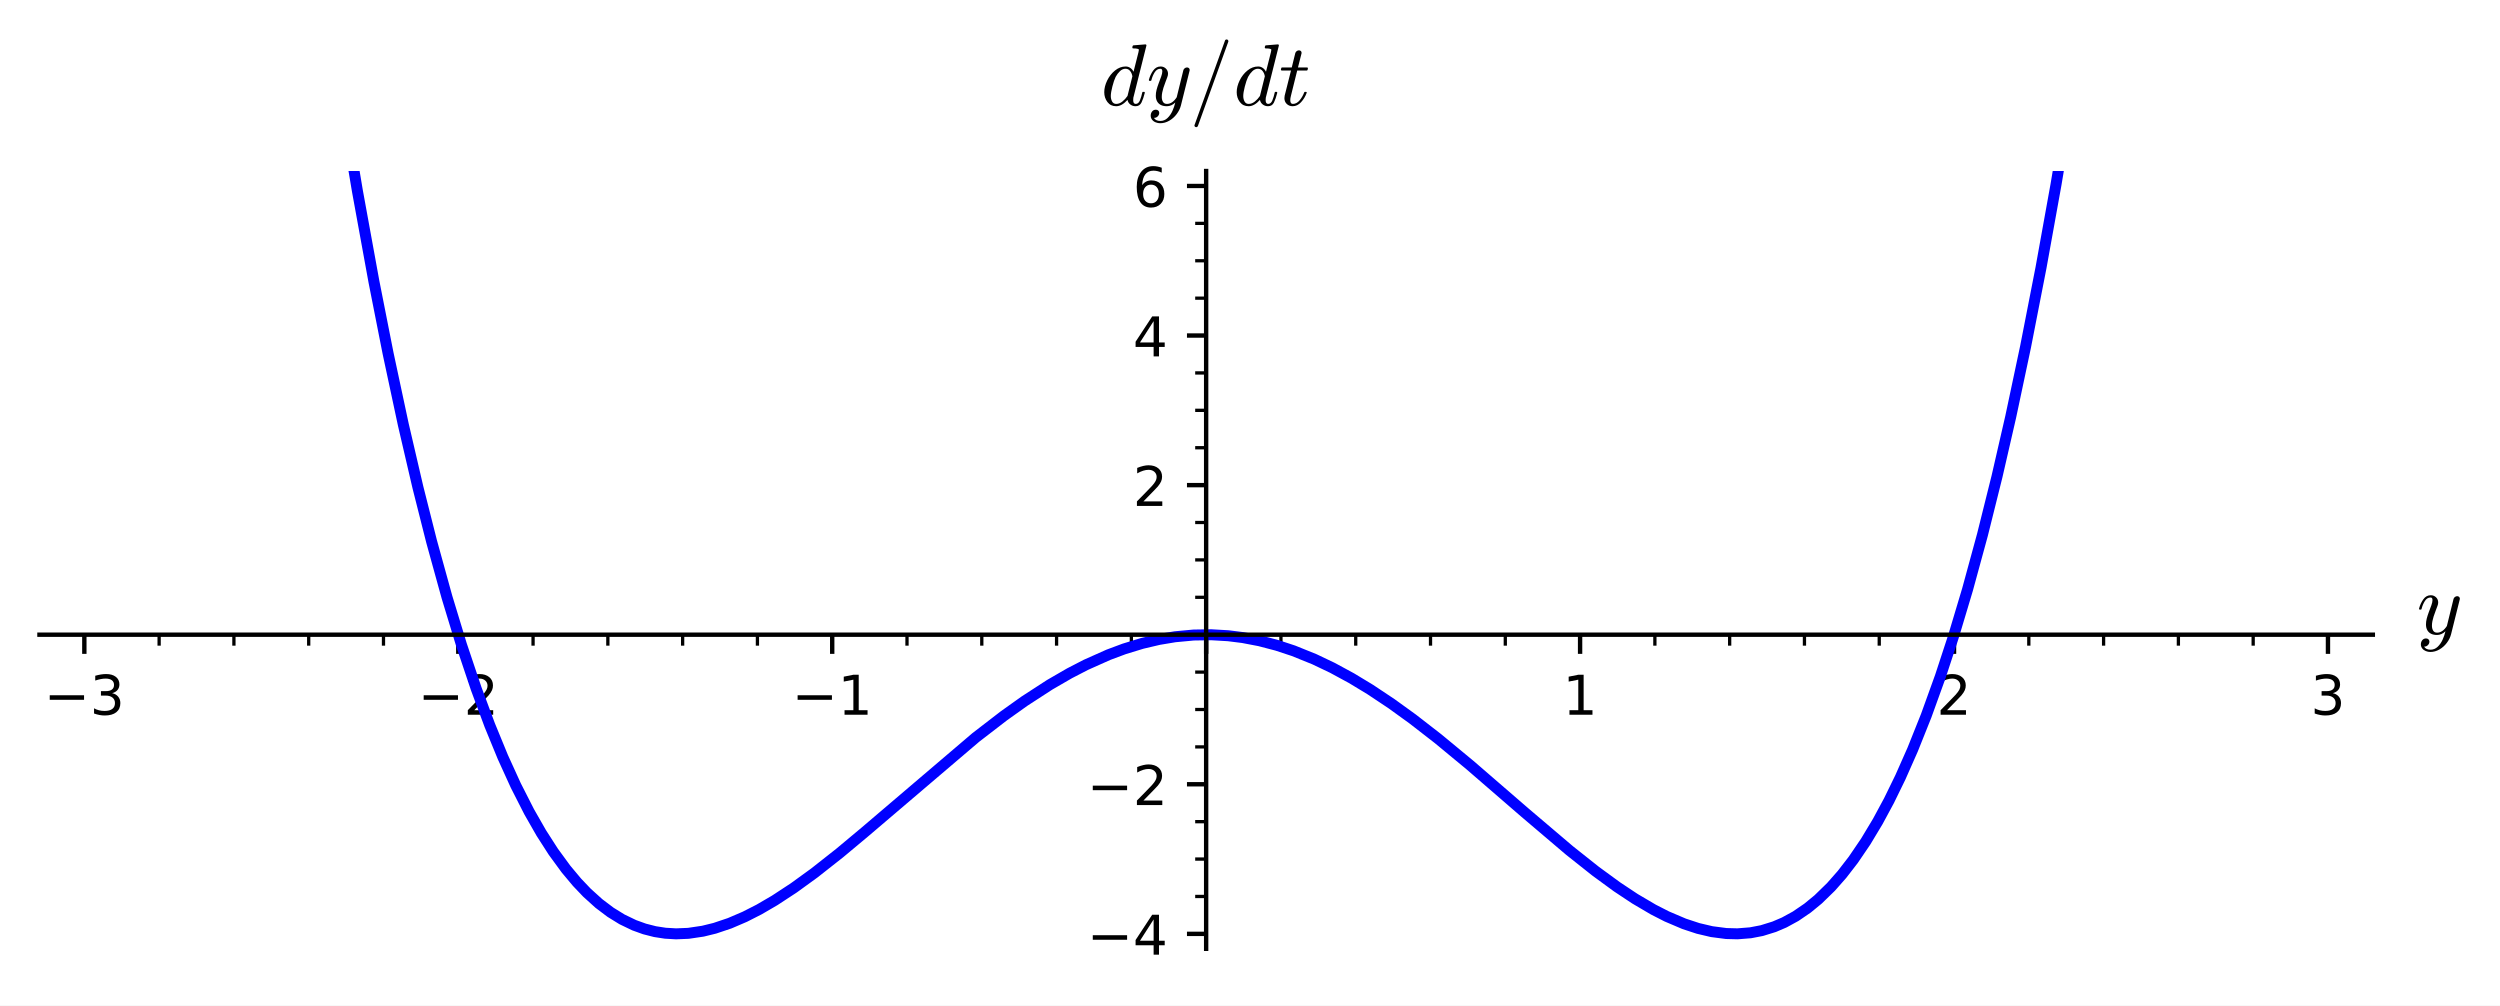
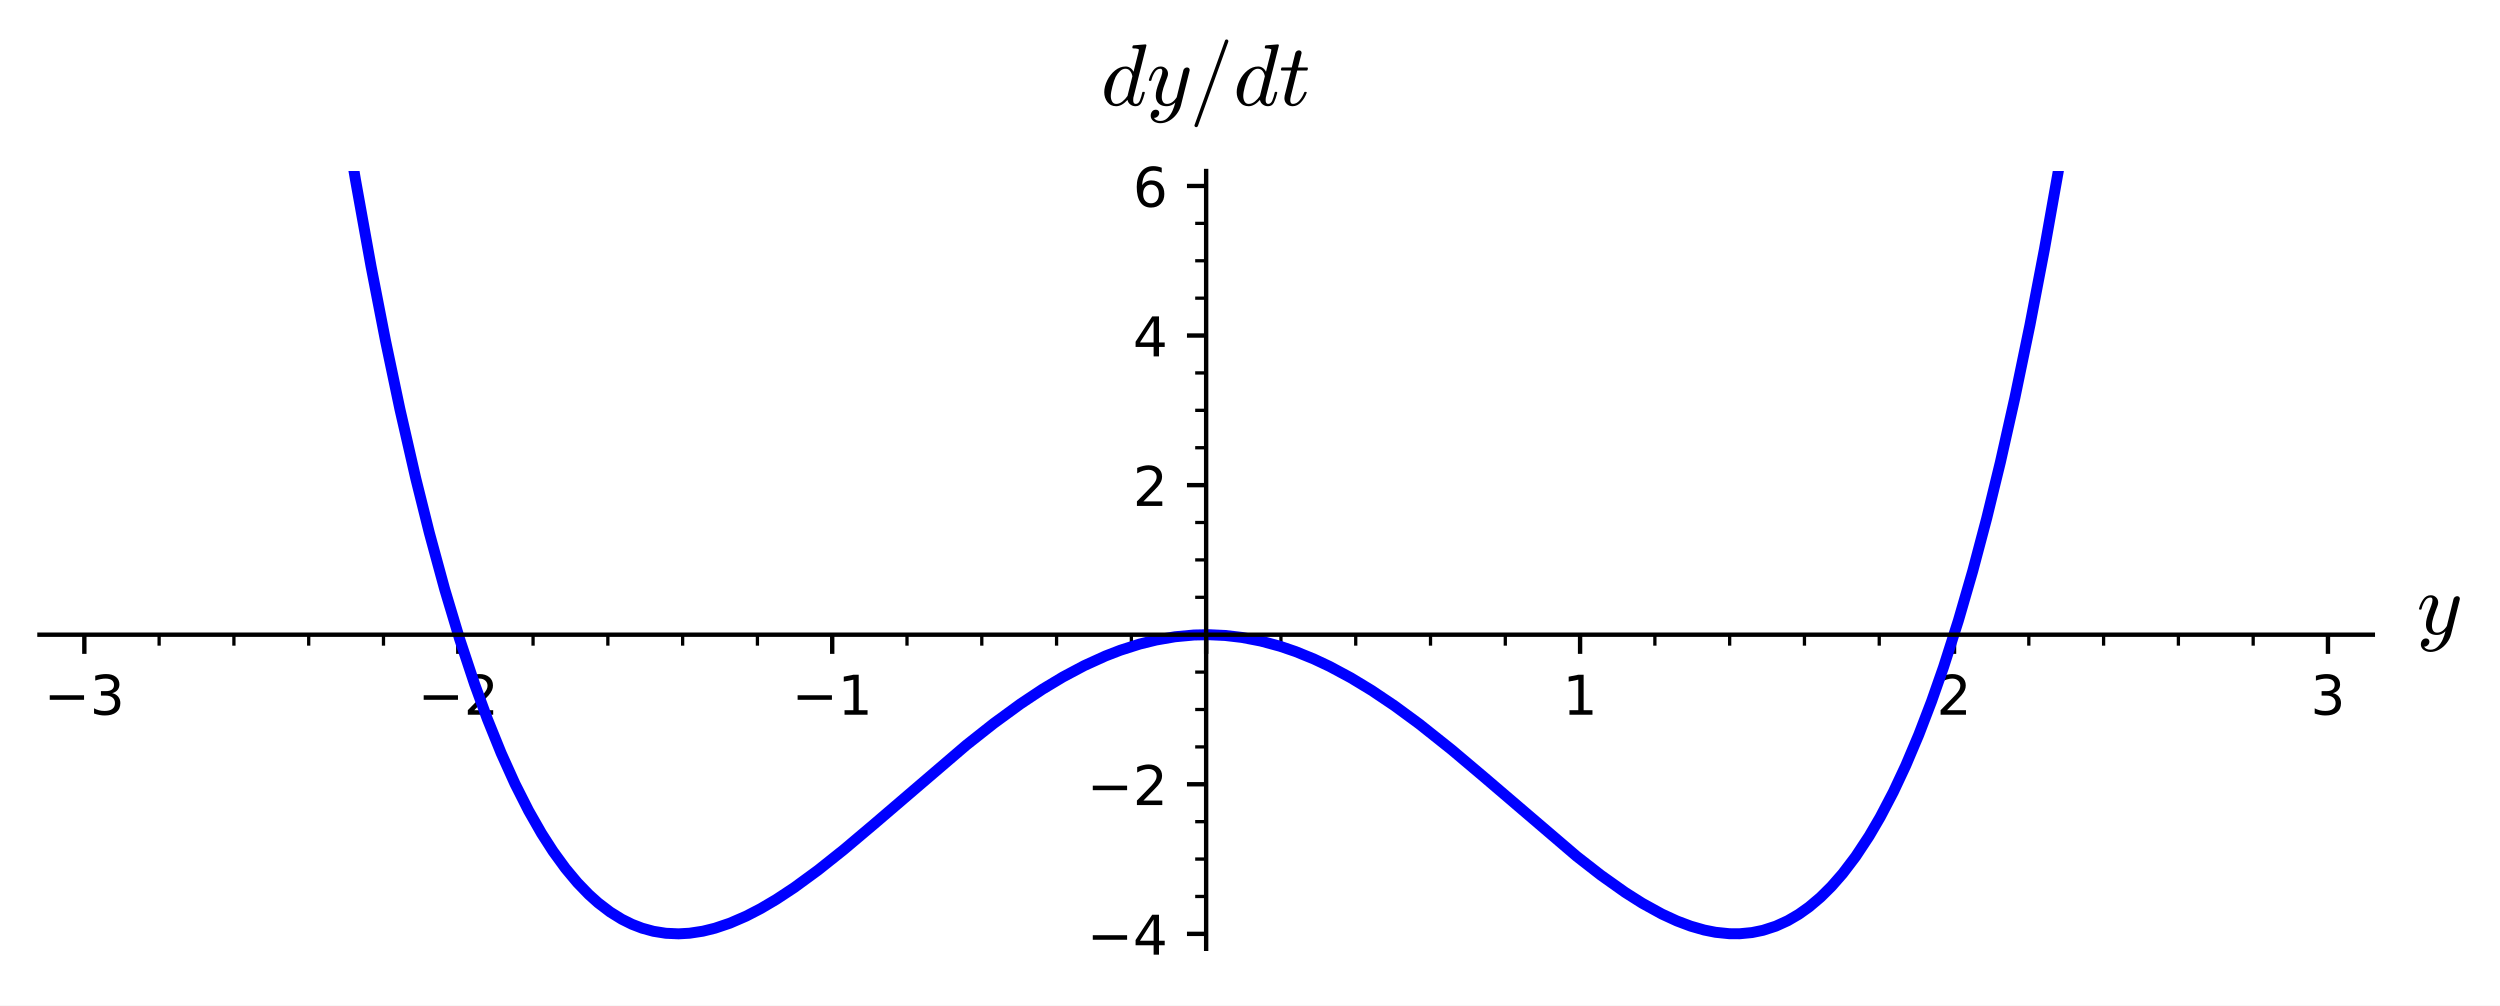
<svg xmlns="http://www.w3.org/2000/svg" xmlns:xlink="http://www.w3.org/1999/xlink" width="456.098pt" height="183.45pt" viewBox="0 0 456.098 183.45" version="1.1">
  <defs>
    <style type="text/css">*{stroke-linejoin: round; stroke-linecap: butt}</style>
  </defs>
  <g id="figure_1">
    <g id="patch_1">
      <path d="M 0 183.45  L 456.098 183.45  L 456.098 0  L 0 0  z " style="fill: #ffffff" />
    </g>
    <g id="axes_1">
      <g id="patch_2">
        <path d="M 7.2 173.099  L 432.898 173.099  L 432.898 31.2  L 7.2 31.2  z " style="fill: #ffffff" />
      </g>
      <g id="matplotlib.axis_1">
        <g id="xtick_1">
          <g id="line2d_1">
            <defs>
-               <path id="maa1b17ff91" d="M 0 0  L 0 3.5  " style="stroke: #000000; stroke-width: 0.8" />
+               <path id="m67198bc3e0" d="M 0 0  L 0 3.5  " style="stroke: #000000; stroke-width: 0.8" />
            </defs>
            <g>
-               <use xlink:href="#maa1b17ff91" x="15.387" y="115.794" style="stroke: #000000; stroke-width: 0.8" />
+               <use xlink:href="#m67198bc3e0" x="15.387" y="115.794" style="stroke: #000000; stroke-width: 0.8" />
            </g>
          </g>
          <g id="text_1">
            <g transform="translate(8.015412 130.3923)scale(0.1 -0.1)">
              <defs>
                <path id="DejaVuSans-2212" d="M 678 2272  L 4684 2272  L 4684 1741  L 678 1741  L 678 2272  z " transform="scale(0.015625)" />
                <path id="DejaVuSans-33" d="M 2597 2516  Q 3050 2419 3304 2112  Q 3559 1806 3559 1356  Q 3559 666 3084 287  Q 2609 -91 1734 -91  Q 1441 -91 1130 -33  Q 819 25 488 141  L 488 750  Q 750 597 1062 519  Q 1375 441 1716 441  Q 2309 441 2620 675  Q 2931 909 2931 1356  Q 2931 1769 2642 2001  Q 2353 2234 1838 2234  L 1294 2234  L 1294 2753  L 1863 2753  Q 2328 2753 2575 2939  Q 2822 3125 2822 3475  Q 2822 3834 2567 4026  Q 2313 4219 1838 4219  Q 1578 4219 1281 4162  Q 984 4106 628 3988  L 628 4550  Q 988 4650 1302 4700  Q 1616 4750 1894 4750  Q 2613 4750 3031 4423  Q 3450 4097 3450 3541  Q 3450 3153 3228 2886  Q 3006 2619 2597 2516  z " transform="scale(0.015625)" />
              </defs>
              <use xlink:href="#DejaVuSans-2212" />
              <use xlink:href="#DejaVuSans-33" x="83.789" />
            </g>
          </g>
        </g>
        <g id="xtick_2">
          <g id="line2d_2">
            <g>
-               <use xlink:href="#maa1b17ff91" x="83.607" y="115.794" style="stroke: #000000; stroke-width: 0.8" />
+               <use xlink:href="#m67198bc3e0" x="83.607" y="115.794" style="stroke: #000000; stroke-width: 0.8" />
            </g>
          </g>
          <g id="text_2">
            <g transform="translate(76.2363 130.3923)scale(0.1 -0.1)">
              <defs>
                <path id="DejaVuSans-32" d="M 1228 531  L 3431 531  L 3431 0  L 469 0  L 469 531  Q 828 903 1448 1529  Q 2069 2156 2228 2338  Q 2531 2678 2651 2914  Q 2772 3150 2772 3378  Q 2772 3750 2511 3984  Q 2250 4219 1831 4219  Q 1534 4219 1204 4116  Q 875 4013 500 3803  L 500 4441  Q 881 4594 1212 4672  Q 1544 4750 1819 4750  Q 2544 4750 2975 4387  Q 3406 4025 3406 3419  Q 3406 3131 3298 2873  Q 3191 2616 2906 2266  Q 2828 2175 2409 1742  Q 1991 1309 1228 531  z " transform="scale(0.015625)" />
              </defs>
              <use xlink:href="#DejaVuSans-2212" />
              <use xlink:href="#DejaVuSans-32" x="83.789" />
            </g>
          </g>
        </g>
        <g id="xtick_3">
          <g id="line2d_3">
            <g>
-               <use xlink:href="#maa1b17ff91" x="151.828" y="115.794" style="stroke: #000000; stroke-width: 0.8" />
+               <use xlink:href="#m67198bc3e0" x="151.828" y="115.794" style="stroke: #000000; stroke-width: 0.8" />
            </g>
          </g>
          <g id="text_3">
            <g transform="translate(144.4572 130.3923)scale(0.1 -0.1)">
              <defs>
                <path id="DejaVuSans-31" d="M 794 531  L 1825 531  L 1825 4091  L 703 3866  L 703 4441  L 1819 4666  L 2450 4666  L 2450 531  L 3481 531  L 3481 0  L 794 0  L 794 531  z " transform="scale(0.015625)" />
              </defs>
              <use xlink:href="#DejaVuSans-2212" />
              <use xlink:href="#DejaVuSans-31" x="83.789" />
            </g>
          </g>
        </g>
        <g id="xtick_4">
          <g id="line2d_4">
            <g>
-               <use xlink:href="#maa1b17ff91" x="220.049" y="115.794" style="stroke: #000000; stroke-width: 0.8" />
+               <use xlink:href="#m67198bc3e0" x="220.049" y="115.794" style="stroke: #000000; stroke-width: 0.8" />
            </g>
          </g>
        </g>
        <g id="xtick_5">
          <g id="line2d_5">
            <g>
-               <use xlink:href="#maa1b17ff91" x="288.27" y="115.794" style="stroke: #000000; stroke-width: 0.8" />
+               <use xlink:href="#m67198bc3e0" x="288.27" y="115.794" style="stroke: #000000; stroke-width: 0.8" />
            </g>
          </g>
          <g id="text_4">
            <g transform="translate(285.0888 130.3923)scale(0.1 -0.1)">
              <use xlink:href="#DejaVuSans-31" />
            </g>
          </g>
        </g>
        <g id="xtick_6">
          <g id="line2d_6">
            <g>
-               <use xlink:href="#maa1b17ff91" x="356.491" y="115.794" style="stroke: #000000; stroke-width: 0.8" />
+               <use xlink:href="#m67198bc3e0" x="356.491" y="115.794" style="stroke: #000000; stroke-width: 0.8" />
            </g>
          </g>
          <g id="text_5">
            <g transform="translate(353.3097 130.3923)scale(0.1 -0.1)">
              <use xlink:href="#DejaVuSans-32" />
            </g>
          </g>
        </g>
        <g id="xtick_7">
          <g id="line2d_7">
            <g>
-               <use xlink:href="#maa1b17ff91" x="424.712" y="115.794" style="stroke: #000000; stroke-width: 0.8" />
+               <use xlink:href="#m67198bc3e0" x="424.712" y="115.794" style="stroke: #000000; stroke-width: 0.8" />
            </g>
          </g>
          <g id="text_6">
            <g transform="translate(421.5306 130.3923)scale(0.1 -0.1)">
              <use xlink:href="#DejaVuSans-33" />
            </g>
          </g>
        </g>
        <g id="xtick_8">
          <g id="line2d_8">
            <defs>
-               <path id="m5ce2b1bbae" d="M 0 0  L 0 2  " style="stroke: #000000; stroke-width: 0.6" />
+               <path id="mbdc53ae2a6" d="M 0 0  L 0 2  " style="stroke: #000000; stroke-width: 0.6" />
            </defs>
            <g>
-               <use xlink:href="#m5ce2b1bbae" x="29.031" y="115.794" style="stroke: #000000; stroke-width: 0.6" />
+               <use xlink:href="#mbdc53ae2a6" x="29.031" y="115.794" style="stroke: #000000; stroke-width: 0.6" />
            </g>
          </g>
        </g>
        <g id="xtick_9">
          <g id="line2d_9">
            <g>
-               <use xlink:href="#m5ce2b1bbae" x="42.675" y="115.794" style="stroke: #000000; stroke-width: 0.6" />
+               <use xlink:href="#mbdc53ae2a6" x="42.675" y="115.794" style="stroke: #000000; stroke-width: 0.6" />
            </g>
          </g>
        </g>
        <g id="xtick_10">
          <g id="line2d_10">
            <g>
-               <use xlink:href="#m5ce2b1bbae" x="56.319" y="115.794" style="stroke: #000000; stroke-width: 0.6" />
+               <use xlink:href="#mbdc53ae2a6" x="56.319" y="115.794" style="stroke: #000000; stroke-width: 0.6" />
            </g>
          </g>
        </g>
        <g id="xtick_11">
          <g id="line2d_11">
            <g>
-               <use xlink:href="#m5ce2b1bbae" x="69.963" y="115.794" style="stroke: #000000; stroke-width: 0.6" />
+               <use xlink:href="#mbdc53ae2a6" x="69.963" y="115.794" style="stroke: #000000; stroke-width: 0.6" />
            </g>
          </g>
        </g>
        <g id="xtick_12">
          <g id="line2d_12">
            <g>
-               <use xlink:href="#m5ce2b1bbae" x="97.252" y="115.794" style="stroke: #000000; stroke-width: 0.6" />
+               <use xlink:href="#mbdc53ae2a6" x="97.252" y="115.794" style="stroke: #000000; stroke-width: 0.6" />
            </g>
          </g>
        </g>
        <g id="xtick_13">
          <g id="line2d_13">
            <g>
-               <use xlink:href="#m5ce2b1bbae" x="110.896" y="115.794" style="stroke: #000000; stroke-width: 0.6" />
+               <use xlink:href="#mbdc53ae2a6" x="110.896" y="115.794" style="stroke: #000000; stroke-width: 0.6" />
            </g>
          </g>
        </g>
        <g id="xtick_14">
          <g id="line2d_14">
            <g>
-               <use xlink:href="#m5ce2b1bbae" x="124.54" y="115.794" style="stroke: #000000; stroke-width: 0.6" />
+               <use xlink:href="#mbdc53ae2a6" x="124.54" y="115.794" style="stroke: #000000; stroke-width: 0.6" />
            </g>
          </g>
        </g>
        <g id="xtick_15">
          <g id="line2d_15">
            <g>
-               <use xlink:href="#m5ce2b1bbae" x="138.184" y="115.794" style="stroke: #000000; stroke-width: 0.6" />
+               <use xlink:href="#mbdc53ae2a6" x="138.184" y="115.794" style="stroke: #000000; stroke-width: 0.6" />
            </g>
          </g>
        </g>
        <g id="xtick_16">
          <g id="line2d_16">
            <g>
-               <use xlink:href="#m5ce2b1bbae" x="165.472" y="115.794" style="stroke: #000000; stroke-width: 0.6" />
+               <use xlink:href="#mbdc53ae2a6" x="165.472" y="115.794" style="stroke: #000000; stroke-width: 0.6" />
            </g>
          </g>
        </g>
        <g id="xtick_17">
          <g id="line2d_17">
            <g>
-               <use xlink:href="#m5ce2b1bbae" x="179.117" y="115.794" style="stroke: #000000; stroke-width: 0.6" />
+               <use xlink:href="#mbdc53ae2a6" x="179.117" y="115.794" style="stroke: #000000; stroke-width: 0.6" />
            </g>
          </g>
        </g>
        <g id="xtick_18">
          <g id="line2d_18">
            <g>
-               <use xlink:href="#m5ce2b1bbae" x="192.761" y="115.794" style="stroke: #000000; stroke-width: 0.6" />
+               <use xlink:href="#mbdc53ae2a6" x="192.761" y="115.794" style="stroke: #000000; stroke-width: 0.6" />
            </g>
          </g>
        </g>
        <g id="xtick_19">
          <g id="line2d_19">
            <g>
-               <use xlink:href="#m5ce2b1bbae" x="206.405" y="115.794" style="stroke: #000000; stroke-width: 0.6" />
+               <use xlink:href="#mbdc53ae2a6" x="206.405" y="115.794" style="stroke: #000000; stroke-width: 0.6" />
            </g>
          </g>
        </g>
        <g id="xtick_20">
          <g id="line2d_20">
            <g>
-               <use xlink:href="#m5ce2b1bbae" x="233.693" y="115.794" style="stroke: #000000; stroke-width: 0.6" />
+               <use xlink:href="#mbdc53ae2a6" x="233.693" y="115.794" style="stroke: #000000; stroke-width: 0.6" />
            </g>
          </g>
        </g>
        <g id="xtick_21">
          <g id="line2d_21">
            <g>
-               <use xlink:href="#m5ce2b1bbae" x="247.338" y="115.794" style="stroke: #000000; stroke-width: 0.6" />
+               <use xlink:href="#mbdc53ae2a6" x="247.338" y="115.794" style="stroke: #000000; stroke-width: 0.6" />
            </g>
          </g>
        </g>
        <g id="xtick_22">
          <g id="line2d_22">
            <g>
-               <use xlink:href="#m5ce2b1bbae" x="260.982" y="115.794" style="stroke: #000000; stroke-width: 0.6" />
+               <use xlink:href="#mbdc53ae2a6" x="260.982" y="115.794" style="stroke: #000000; stroke-width: 0.6" />
            </g>
          </g>
        </g>
        <g id="xtick_23">
          <g id="line2d_23">
            <g>
-               <use xlink:href="#m5ce2b1bbae" x="274.626" y="115.794" style="stroke: #000000; stroke-width: 0.6" />
+               <use xlink:href="#mbdc53ae2a6" x="274.626" y="115.794" style="stroke: #000000; stroke-width: 0.6" />
            </g>
          </g>
        </g>
        <g id="xtick_24">
          <g id="line2d_24">
            <g>
-               <use xlink:href="#m5ce2b1bbae" x="301.914" y="115.794" style="stroke: #000000; stroke-width: 0.6" />
+               <use xlink:href="#mbdc53ae2a6" x="301.914" y="115.794" style="stroke: #000000; stroke-width: 0.6" />
            </g>
          </g>
        </g>
        <g id="xtick_25">
          <g id="line2d_25">
            <g>
-               <use xlink:href="#m5ce2b1bbae" x="315.558" y="115.794" style="stroke: #000000; stroke-width: 0.6" />
+               <use xlink:href="#mbdc53ae2a6" x="315.558" y="115.794" style="stroke: #000000; stroke-width: 0.6" />
            </g>
          </g>
        </g>
        <g id="xtick_26">
          <g id="line2d_26">
            <g>
-               <use xlink:href="#m5ce2b1bbae" x="329.203" y="115.794" style="stroke: #000000; stroke-width: 0.6" />
+               <use xlink:href="#mbdc53ae2a6" x="329.203" y="115.794" style="stroke: #000000; stroke-width: 0.6" />
            </g>
          </g>
        </g>
        <g id="xtick_27">
          <g id="line2d_27">
            <g>
-               <use xlink:href="#m5ce2b1bbae" x="342.847" y="115.794" style="stroke: #000000; stroke-width: 0.6" />
+               <use xlink:href="#mbdc53ae2a6" x="342.847" y="115.794" style="stroke: #000000; stroke-width: 0.6" />
            </g>
          </g>
        </g>
        <g id="xtick_28">
          <g id="line2d_28">
            <g>
-               <use xlink:href="#m5ce2b1bbae" x="370.135" y="115.794" style="stroke: #000000; stroke-width: 0.6" />
+               <use xlink:href="#mbdc53ae2a6" x="370.135" y="115.794" style="stroke: #000000; stroke-width: 0.6" />
            </g>
          </g>
        </g>
        <g id="xtick_29">
          <g id="line2d_29">
            <g>
-               <use xlink:href="#m5ce2b1bbae" x="383.779" y="115.794" style="stroke: #000000; stroke-width: 0.6" />
+               <use xlink:href="#mbdc53ae2a6" x="383.779" y="115.794" style="stroke: #000000; stroke-width: 0.6" />
            </g>
          </g>
        </g>
        <g id="xtick_30">
          <g id="line2d_30">
            <g>
-               <use xlink:href="#m5ce2b1bbae" x="397.423" y="115.794" style="stroke: #000000; stroke-width: 0.6" />
+               <use xlink:href="#mbdc53ae2a6" x="397.423" y="115.794" style="stroke: #000000; stroke-width: 0.6" />
            </g>
          </g>
        </g>
        <g id="xtick_31">
          <g id="line2d_31">
            <g>
-               <use xlink:href="#m5ce2b1bbae" x="411.068" y="115.794" style="stroke: #000000; stroke-width: 0.6" />
+               <use xlink:href="#mbdc53ae2a6" x="411.068" y="115.794" style="stroke: #000000; stroke-width: 0.6" />
            </g>
          </g>
        </g>
        <g id="text_7">
          <g transform="translate(440.8983 115.7939)scale(0.16 -0.16)">
            <defs>
              <path id="Cmmi10-79" d="M 538 -916  Q 672 -1147 1006 -1147  Q 1309 -1147 1531 -934  Q 1753 -722 1889 -420  Q 2025 -119 2100 197  Q 1816 -72 1484 -72  Q 1231 -72 1053 15  Q 875 103 776 276  Q 678 450 678 697  Q 678 906 734 1126  Q 791 1347 892 1617  Q 994 1888 1069 2088  Q 1153 2322 1153 2472  Q 1153 2663 1013 2663  Q 759 2663 595 2402  Q 431 2141 353 1819  Q 341 1778 300 1778  L 225 1778  Q 172 1778 172 1838  L 172 1856  Q 275 2238 487 2533  Q 700 2828 1025 2828  Q 1253 2828 1411 2678  Q 1569 2528 1569 2297  Q 1569 2178 1516 2047  Q 1488 1969 1388 1706  Q 1288 1444 1234 1272  Q 1181 1100 1147 934  Q 1113 769 1113 603  Q 1113 391 1203 244  Q 1294 97 1491 97  Q 1888 97 2203 581  L 2688 2553  Q 2709 2638 2787 2698  Q 2866 2759 2956 2759  Q 3034 2759 3092 2709  Q 3150 2659 3150 2578  Q 3150 2541 3144 2528  L 2509 -19  Q 2425 -347 2200 -647  Q 1975 -947 1658 -1130  Q 1341 -1313 997 -1313  Q 831 -1313 668 -1248  Q 506 -1184 406 -1056  Q 306 -928 306 -756  Q 306 -581 409 -453  Q 513 -325 684 -325  Q 788 -325 858 -389  Q 928 -453 928 -556  Q 928 -703 818 -812  Q 709 -922 563 -922  Q 556 -919 550 -917  Q 544 -916 538 -916  z " transform="scale(0.015625)" />
            </defs>
            <use xlink:href="#Cmmi10-79" transform="translate(0 0.8125)" />
          </g>
        </g>
      </g>
      <g id="matplotlib.axis_2">
        <g id="ytick_1">
          <g id="line2d_32">
            <defs>
-               <path id="ma716b08be2" d="M 0 0  L -3.5 0  " style="stroke: #000000; stroke-width: 0.8" />
+               <path id="m03893a3c37" d="M 0 0  L -3.5 0  " style="stroke: #000000; stroke-width: 0.8" />
            </defs>
            <g>
-               <use xlink:href="#ma716b08be2" x="220.049" y="170.371" style="stroke: #000000; stroke-width: 0.8" />
+               <use xlink:href="#m03893a3c37" x="220.049" y="170.371" style="stroke: #000000; stroke-width: 0.8" />
            </g>
          </g>
          <g id="text_8">
            <g transform="translate(198.307 174.1698)scale(0.1 -0.1)">
              <defs>
                <path id="DejaVuSans-34" d="M 2419 4116  L 825 1625  L 2419 1625  L 2419 4116  z M 2253 4666  L 3047 4666  L 3047 1625  L 3713 1625  L 3713 1100  L 3047 1100  L 3047 0  L 2419 0  L 2419 1100  L 313 1100  L 313 1709  L 2253 4666  z " transform="scale(0.015625)" />
              </defs>
              <use xlink:href="#DejaVuSans-2212" />
              <use xlink:href="#DejaVuSans-34" x="83.789" />
            </g>
          </g>
        </g>
        <g id="ytick_2">
          <g id="line2d_33">
            <g>
-               <use xlink:href="#ma716b08be2" x="220.049" y="143.082" style="stroke: #000000; stroke-width: 0.8" />
+               <use xlink:href="#m03893a3c37" x="220.049" y="143.082" style="stroke: #000000; stroke-width: 0.8" />
            </g>
          </g>
          <g id="text_9">
            <g transform="translate(198.307 146.8815)scale(0.1 -0.1)">
              <use xlink:href="#DejaVuSans-2212" />
              <use xlink:href="#DejaVuSans-32" x="83.789" />
            </g>
          </g>
        </g>
        <g id="ytick_3">
          <g id="line2d_34">
            <g>
-               <use xlink:href="#ma716b08be2" x="220.049" y="115.794" style="stroke: #000000; stroke-width: 0.8" />
+               <use xlink:href="#m03893a3c37" x="220.049" y="115.794" style="stroke: #000000; stroke-width: 0.8" />
            </g>
          </g>
        </g>
        <g id="ytick_4">
          <g id="line2d_35">
            <g>
-               <use xlink:href="#ma716b08be2" x="220.049" y="88.506" style="stroke: #000000; stroke-width: 0.8" />
+               <use xlink:href="#m03893a3c37" x="220.049" y="88.506" style="stroke: #000000; stroke-width: 0.8" />
            </g>
          </g>
          <g id="text_10">
            <g transform="translate(206.6867 92.30476)scale(0.1 -0.1)">
              <use xlink:href="#DejaVuSans-32" />
            </g>
          </g>
        </g>
        <g id="ytick_5">
          <g id="line2d_36">
            <g>
-               <use xlink:href="#ma716b08be2" x="220.049" y="61.217" style="stroke: #000000; stroke-width: 0.8" />
+               <use xlink:href="#m03893a3c37" x="220.049" y="61.217" style="stroke: #000000; stroke-width: 0.8" />
            </g>
          </g>
          <g id="text_11">
            <g transform="translate(206.6867 65.01641)scale(0.1 -0.1)">
              <use xlink:href="#DejaVuSans-34" />
            </g>
          </g>
        </g>
        <g id="ytick_6">
          <g id="line2d_37">
            <g>
-               <use xlink:href="#ma716b08be2" x="220.049" y="33.929" style="stroke: #000000; stroke-width: 0.8" />
+               <use xlink:href="#m03893a3c37" x="220.049" y="33.929" style="stroke: #000000; stroke-width: 0.8" />
            </g>
          </g>
          <g id="text_12">
            <g transform="translate(206.6867 37.72805)scale(0.1 -0.1)">
              <defs>
                <path id="DejaVuSans-36" d="M 2113 2584  Q 1688 2584 1439 2293  Q 1191 2003 1191 1497  Q 1191 994 1439 701  Q 1688 409 2113 409  Q 2538 409 2786 701  Q 3034 994 3034 1497  Q 3034 2003 2786 2293  Q 2538 2584 2113 2584  z M 3366 4563  L 3366 3988  Q 3128 4100 2886 4159  Q 2644 4219 2406 4219  Q 1781 4219 1451 3797  Q 1122 3375 1075 2522  Q 1259 2794 1537 2939  Q 1816 3084 2150 3084  Q 2853 3084 3261 2657  Q 3669 2231 3669 1497  Q 3669 778 3244 343  Q 2819 -91 2113 -91  Q 1303 -91 875 529  Q 447 1150 447 2328  Q 447 3434 972 4092  Q 1497 4750 2381 4750  Q 2619 4750 2861 4703  Q 3103 4656 3366 4563  z " transform="scale(0.015625)" />
              </defs>
              <use xlink:href="#DejaVuSans-36" />
            </g>
          </g>
        </g>
        <g id="ytick_7">
          <g id="line2d_38">
            <defs>
-               <path id="mbea77ec892" d="M 0 0  L -2 0  " style="stroke: #000000; stroke-width: 0.6" />
+               <path id="ma2c8bdaf93" d="M 0 0  L -2 0  " style="stroke: #000000; stroke-width: 0.6" />
            </defs>
            <g>
-               <use xlink:href="#mbea77ec892" x="220.049" y="163.549" style="stroke: #000000; stroke-width: 0.6" />
+               <use xlink:href="#ma2c8bdaf93" x="220.049" y="163.549" style="stroke: #000000; stroke-width: 0.6" />
            </g>
          </g>
        </g>
        <g id="ytick_8">
          <g id="line2d_39">
            <g>
-               <use xlink:href="#mbea77ec892" x="220.049" y="156.726" style="stroke: #000000; stroke-width: 0.6" />
+               <use xlink:href="#ma2c8bdaf93" x="220.049" y="156.726" style="stroke: #000000; stroke-width: 0.6" />
            </g>
          </g>
        </g>
        <g id="ytick_9">
          <g id="line2d_40">
            <g>
-               <use xlink:href="#mbea77ec892" x="220.049" y="149.904" style="stroke: #000000; stroke-width: 0.6" />
+               <use xlink:href="#ma2c8bdaf93" x="220.049" y="149.904" style="stroke: #000000; stroke-width: 0.6" />
            </g>
          </g>
        </g>
        <g id="ytick_10">
          <g id="line2d_41">
            <g>
-               <use xlink:href="#mbea77ec892" x="220.049" y="136.26" style="stroke: #000000; stroke-width: 0.6" />
+               <use xlink:href="#ma2c8bdaf93" x="220.049" y="136.26" style="stroke: #000000; stroke-width: 0.6" />
            </g>
          </g>
        </g>
        <g id="ytick_11">
          <g id="line2d_42">
            <g>
-               <use xlink:href="#mbea77ec892" x="220.049" y="129.438" style="stroke: #000000; stroke-width: 0.6" />
+               <use xlink:href="#ma2c8bdaf93" x="220.049" y="129.438" style="stroke: #000000; stroke-width: 0.6" />
            </g>
          </g>
        </g>
        <g id="ytick_12">
          <g id="line2d_43">
            <g>
-               <use xlink:href="#mbea77ec892" x="220.049" y="122.616" style="stroke: #000000; stroke-width: 0.6" />
+               <use xlink:href="#ma2c8bdaf93" x="220.049" y="122.616" style="stroke: #000000; stroke-width: 0.6" />
            </g>
          </g>
        </g>
        <g id="ytick_13">
          <g id="line2d_44">
            <g>
-               <use xlink:href="#mbea77ec892" x="220.049" y="108.972" style="stroke: #000000; stroke-width: 0.6" />
+               <use xlink:href="#ma2c8bdaf93" x="220.049" y="108.972" style="stroke: #000000; stroke-width: 0.6" />
            </g>
          </g>
        </g>
        <g id="ytick_14">
          <g id="line2d_45">
            <g>
-               <use xlink:href="#mbea77ec892" x="220.049" y="102.15" style="stroke: #000000; stroke-width: 0.6" />
+               <use xlink:href="#ma2c8bdaf93" x="220.049" y="102.15" style="stroke: #000000; stroke-width: 0.6" />
            </g>
          </g>
        </g>
        <g id="ytick_15">
          <g id="line2d_46">
            <g>
-               <use xlink:href="#mbea77ec892" x="220.049" y="95.328" style="stroke: #000000; stroke-width: 0.6" />
+               <use xlink:href="#ma2c8bdaf93" x="220.049" y="95.328" style="stroke: #000000; stroke-width: 0.6" />
            </g>
          </g>
        </g>
        <g id="ytick_16">
          <g id="line2d_47">
            <g>
-               <use xlink:href="#mbea77ec892" x="220.049" y="81.683" style="stroke: #000000; stroke-width: 0.6" />
+               <use xlink:href="#ma2c8bdaf93" x="220.049" y="81.683" style="stroke: #000000; stroke-width: 0.6" />
            </g>
          </g>
        </g>
        <g id="ytick_17">
          <g id="line2d_48">
            <g>
-               <use xlink:href="#mbea77ec892" x="220.049" y="74.861" style="stroke: #000000; stroke-width: 0.6" />
+               <use xlink:href="#ma2c8bdaf93" x="220.049" y="74.861" style="stroke: #000000; stroke-width: 0.6" />
            </g>
          </g>
        </g>
        <g id="ytick_18">
          <g id="line2d_49">
            <g>
-               <use xlink:href="#mbea77ec892" x="220.049" y="68.039" style="stroke: #000000; stroke-width: 0.6" />
+               <use xlink:href="#ma2c8bdaf93" x="220.049" y="68.039" style="stroke: #000000; stroke-width: 0.6" />
            </g>
          </g>
        </g>
        <g id="ytick_19">
          <g id="line2d_50">
            <g>
-               <use xlink:href="#mbea77ec892" x="220.049" y="54.395" style="stroke: #000000; stroke-width: 0.6" />
+               <use xlink:href="#ma2c8bdaf93" x="220.049" y="54.395" style="stroke: #000000; stroke-width: 0.6" />
            </g>
          </g>
        </g>
        <g id="ytick_20">
          <g id="line2d_51">
            <g>
-               <use xlink:href="#mbea77ec892" x="220.049" y="47.573" style="stroke: #000000; stroke-width: 0.6" />
+               <use xlink:href="#ma2c8bdaf93" x="220.049" y="47.573" style="stroke: #000000; stroke-width: 0.6" />
            </g>
          </g>
        </g>
        <g id="ytick_21">
          <g id="line2d_52">
            <g>
-               <use xlink:href="#mbea77ec892" x="220.049" y="40.751" style="stroke: #000000; stroke-width: 0.6" />
+               <use xlink:href="#ma2c8bdaf93" x="220.049" y="40.751" style="stroke: #000000; stroke-width: 0.6" />
            </g>
          </g>
        </g>
        <g id="text_13">
          <g transform="translate(200.8492 19.2)scale(0.16 -0.16)">
            <defs>
              <path id="Cmmi10-64" d="M 1113 -72  Q 709 -72 476 233  Q 244 538 244 953  Q 244 1363 456 1803  Q 669 2244 1030 2536  Q 1391 2828 1806 2828  Q 1994 2828 2145 2723  Q 2297 2619 2381 2444  L 2741 3872  Q 2766 3981 2772 4044  Q 2772 4147 2356 4147  Q 2291 4147 2291 4231  Q 2294 4247 2305 4287  Q 2316 4328 2333 4350  Q 2350 4372 2381 4372  L 3244 4441  Q 3322 4441 3322 4359  L 2400 678  Q 2356 572 2356 372  Q 2356 97 2541 97  Q 2741 97 2845 351  Q 2950 606 3022 941  Q 3034 978 3072 978  L 3150 978  Q 3175 978 3190 956  Q 3206 934 3206 916  Q 3094 469 2961 198  Q 2828 -72 2528 -72  Q 2313 -72 2147 54  Q 1981 181 1941 391  Q 1528 -72 1113 -72  z M 1119 97  Q 1350 97 1567 270  Q 1784 444 1941 678  Q 1947 684 1947 703  L 2297 2113  Q 2259 2338 2131 2500  Q 2003 2663 1791 2663  Q 1575 2663 1389 2486  Q 1203 2309 1075 2069  Q 950 1813 836 1366  Q 722 919 722 672  Q 722 450 817 273  Q 913 97 1119 97  z " transform="scale(0.015625)" />
              <path id="Cmmi10-3d" d="M 359 -1472  Q 359 -1453 366 -1447  L 2591 4722  Q 2603 4759 2634 4779  Q 2666 4800 2706 4800  Q 2763 4800 2798 4765  Q 2834 4731 2834 4672  L 2834 4647  L 609 -1522  Q 572 -1600 488 -1600  Q 434 -1600 396 -1562  Q 359 -1525 359 -1472  z " transform="scale(0.015625)" />
              <path id="Cmmi10-74" d="M 397 519  Q 397 613 416 697  L 878 2534  L 206 2534  Q 141 2534 141 2619  Q 166 2759 225 2759  L 934 2759  L 1191 3803  Q 1216 3888 1291 3947  Q 1366 4006 1459 4006  Q 1541 4006 1595 3957  Q 1650 3909 1650 3828  Q 1650 3809 1648 3798  Q 1647 3788 1644 3775  L 1388 2759  L 2047 2759  Q 2113 2759 2113 2675  Q 2109 2659 2100 2621  Q 2091 2584 2075 2559  Q 2059 2534 2028 2534  L 1331 2534  L 872 684  Q 825 503 825 372  Q 825 97 1013 97  Q 1294 97 1511 361  Q 1728 625 1844 941  Q 1869 978 1894 978  L 1972 978  Q 1997 978 2012 961  Q 2028 944 2028 922  Q 2028 909 2022 903  Q 1881 516 1612 222  Q 1344 -72 997 -72  Q 744 -72 570 93  Q 397 259 397 519  z " transform="scale(0.015625)" />
            </defs>
            <use xlink:href="#Cmmi10-64" />
            <use xlink:href="#Cmmi10-79" transform="translate(52.00195 0)" />
            <use xlink:href="#Cmmi10-3d" transform="translate(101.0254 0)" />
            <use xlink:href="#Cmmi10-64" transform="translate(151.0254 0)" />
            <use xlink:href="#Cmmi10-74" transform="translate(203.0273 0)" />
          </g>
        </g>
      </g>
      <g id="line2d_53">
-         <path d="M 59.418 -1  L 62.309 17.591  L 65.215 34.895  L 68.217 51.368  L 70.804 64.475  L 73.587 77.491  L 76.238 88.887  L 78.73 98.75  L 81.545 108.942  L 84.166 117.562  L 86.869 125.619  L 89.35 132.301  L 91.739 138.119  L 94.097 143.297  L 96.535 148.089  L 98.742 151.953  L 100.953 155.397  L 103.269 158.564  L 105.273 160.959  L 107.08 162.857  L 109.261 164.83  L 111.384 166.434  L 113.484 167.729  L 115.701 168.797  L 117.585 169.477  L 119.508 169.967  L 121.375 170.255  L 123.341 170.369  L 125.585 170.277  L 128.231 169.885  L 130.405 169.351  L 133.124 168.437  L 135.888 167.252  L 138.481 165.931  L 141.325 164.275  L 144.832 161.976  L 148.578 159.259  L 153.184 155.631  L 157.771 151.8  L 178.029 134.536  L 183.155 130.588  L 186.913 127.91  L 191.525 124.918  L 195.135 122.83  L 198.124 121.286  L 202.237 119.451  L 205.099 118.383  L 208.399 117.374  L 211.455 116.657  L 214.367 116.172  L 217.764 115.855  L 220.975 115.804  L 224.065 115.983  L 226.722 116.315  L 229.788 116.9  L 232.941 117.726  L 235.972 118.726  L 239.799 120.272  L 243.067 121.83  L 246.568 123.729  L 249.973 125.789  L 253.872 128.385  L 257.714 131.162  L 262.349 134.759  L 268.19 139.588  L 278.161 148.211  L 286.344 155.165  L 291.104 158.942  L 294.986 161.781  L 298.263 163.957  L 301.642 165.945  L 304.098 167.199  L 307.252 168.542  L 309.789 169.378  L 312.292 169.968  L 314.937 170.312  L 316.981 170.366  L 319.361 170.177  L 321.42 169.781  L 323.688 169.077  L 325.509 168.299  L 327.605 167.153  L 329.776 165.67  L 331.707 164.083  L 334.041 161.812  L 336.061 159.519  L 338.115 156.859  L 340.378 153.528  L 342.581 149.862  L 344.621 146.079  L 346.702 141.816  L 348.939 136.762  L 351.42 130.557  L 354.005 123.391  L 356.388 116.122  L 358.952 107.558  L 361.677 97.572  L 364.329 86.943  L 366.83 76.053  L 369.535 63.296  L 372.355 48.86  L 375.096 33.67  L 377.894 16.944  L 380.68 -1  L 380.68 -1  " clip-path="url(#pdbf424ad63)" style="fill: none; stroke: #0000ff; stroke-width: 2; stroke-linecap: square" />
+         <path d="M 59.418 -1  L 62.021 15.803  L 64.836 32.714  L 67.688 48.564  L 70.344 62.213  L 72.961 74.656  L 75.851 87.283  L 78.321 97.188  L 81.142 107.544  L 83.859 116.594  L 86.586 124.815  L 88.934 131.227  L 91.437 137.418  L 93.955 143.002  L 96.438 147.908  L 98.794 152.04  L 100.903 155.323  L 103.167 158.433  L 105.341 161.034  L 107.418 163.185  L 109.113 164.706  L 111.319 166.389  L 113.44 167.704  L 115.293 168.623  L 117.146 169.337  L 119.224 169.907  L 121.473 170.265  L 123.797 170.369  L 125.802 170.256  L 128.233 169.885  L 130.443 169.34  L 133.161 168.423  L 136.124 167.14  L 138.775 165.769  L 141.615 164.095  L 144.885 161.939  L 149.248 158.749  L 153.921 155.028  L 159.516 150.306  L 176.299 135.932  L 181.308 131.975  L 186.192 128.409  L 190.198 125.743  L 193.906 123.514  L 197.81 121.439  L 201.684 119.678  L 204.397 118.629  L 207.937 117.501  L 210.936 116.763  L 214.367 116.172  L 217.837 115.851  L 220.551 115.797  L 223.525 115.936  L 226.583 116.293  L 230.018 116.953  L 233.53 117.904  L 236.36 118.869  L 239.728 120.241  L 242.558 121.573  L 246.431 123.651  L 250.214 125.943  L 254.393 128.749  L 258.931 132.082  L 264.814 136.763  L 270.741 141.768  L 287.658 156.234  L 292.062 159.666  L 296.479 162.8  L 299.601 164.778  L 303.196 166.758  L 305.926 168.016  L 308.455 168.967  L 310.918 169.675  L 312.978 170.086  L 315.487 170.345  L 317.369 170.354  L 319.632 170.137  L 321.638 169.725  L 323.982 168.965  L 326.161 167.972  L 328.158 166.805  L 330.025 165.48  L 332.116 163.714  L 334.106 161.743  L 336.169 159.387  L 338.557 156.243  L 341.008 152.524  L 343.024 149.073  L 345.427 144.477  L 347.686 139.655  L 350.054 134.053  L 352.392 127.949  L 354.573 121.719  L 357.278 113.24  L 359.908 104.16  L 362.448 94.578  L 364.954 84.3  L 367.596 72.548  L 370.346 59.263  L 372.991 45.439  L 375.608 30.704  L 378.428 13.606  L 380.68 -1  L 380.68 -1  " clip-path="url(#p72bb16feb3)" style="fill: none; stroke: #0000ff; stroke-width: 2; stroke-linecap: square" />
      </g>
      <g id="patch_3">
        <path d="M 220.049 173.099  L 220.049 31.2  " style="fill: none; stroke: #000000; stroke-width: 0.8; stroke-linejoin: miter; stroke-linecap: square" />
      </g>
      <g id="patch_4">
        <path d="M 7.2 115.794  L 432.898 115.794  " style="fill: none; stroke: #000000; stroke-width: 0.8; stroke-linejoin: miter; stroke-linecap: square" />
      </g>
    </g>
  </g>
  <defs>
-     <clipPath id="pdbf424ad63">
+     <clipPath id="p72bb16feb3">
      <rect x="7.2" y="31.2" width="425.698" height="141.899" />
    </clipPath>
  </defs>
</svg>
